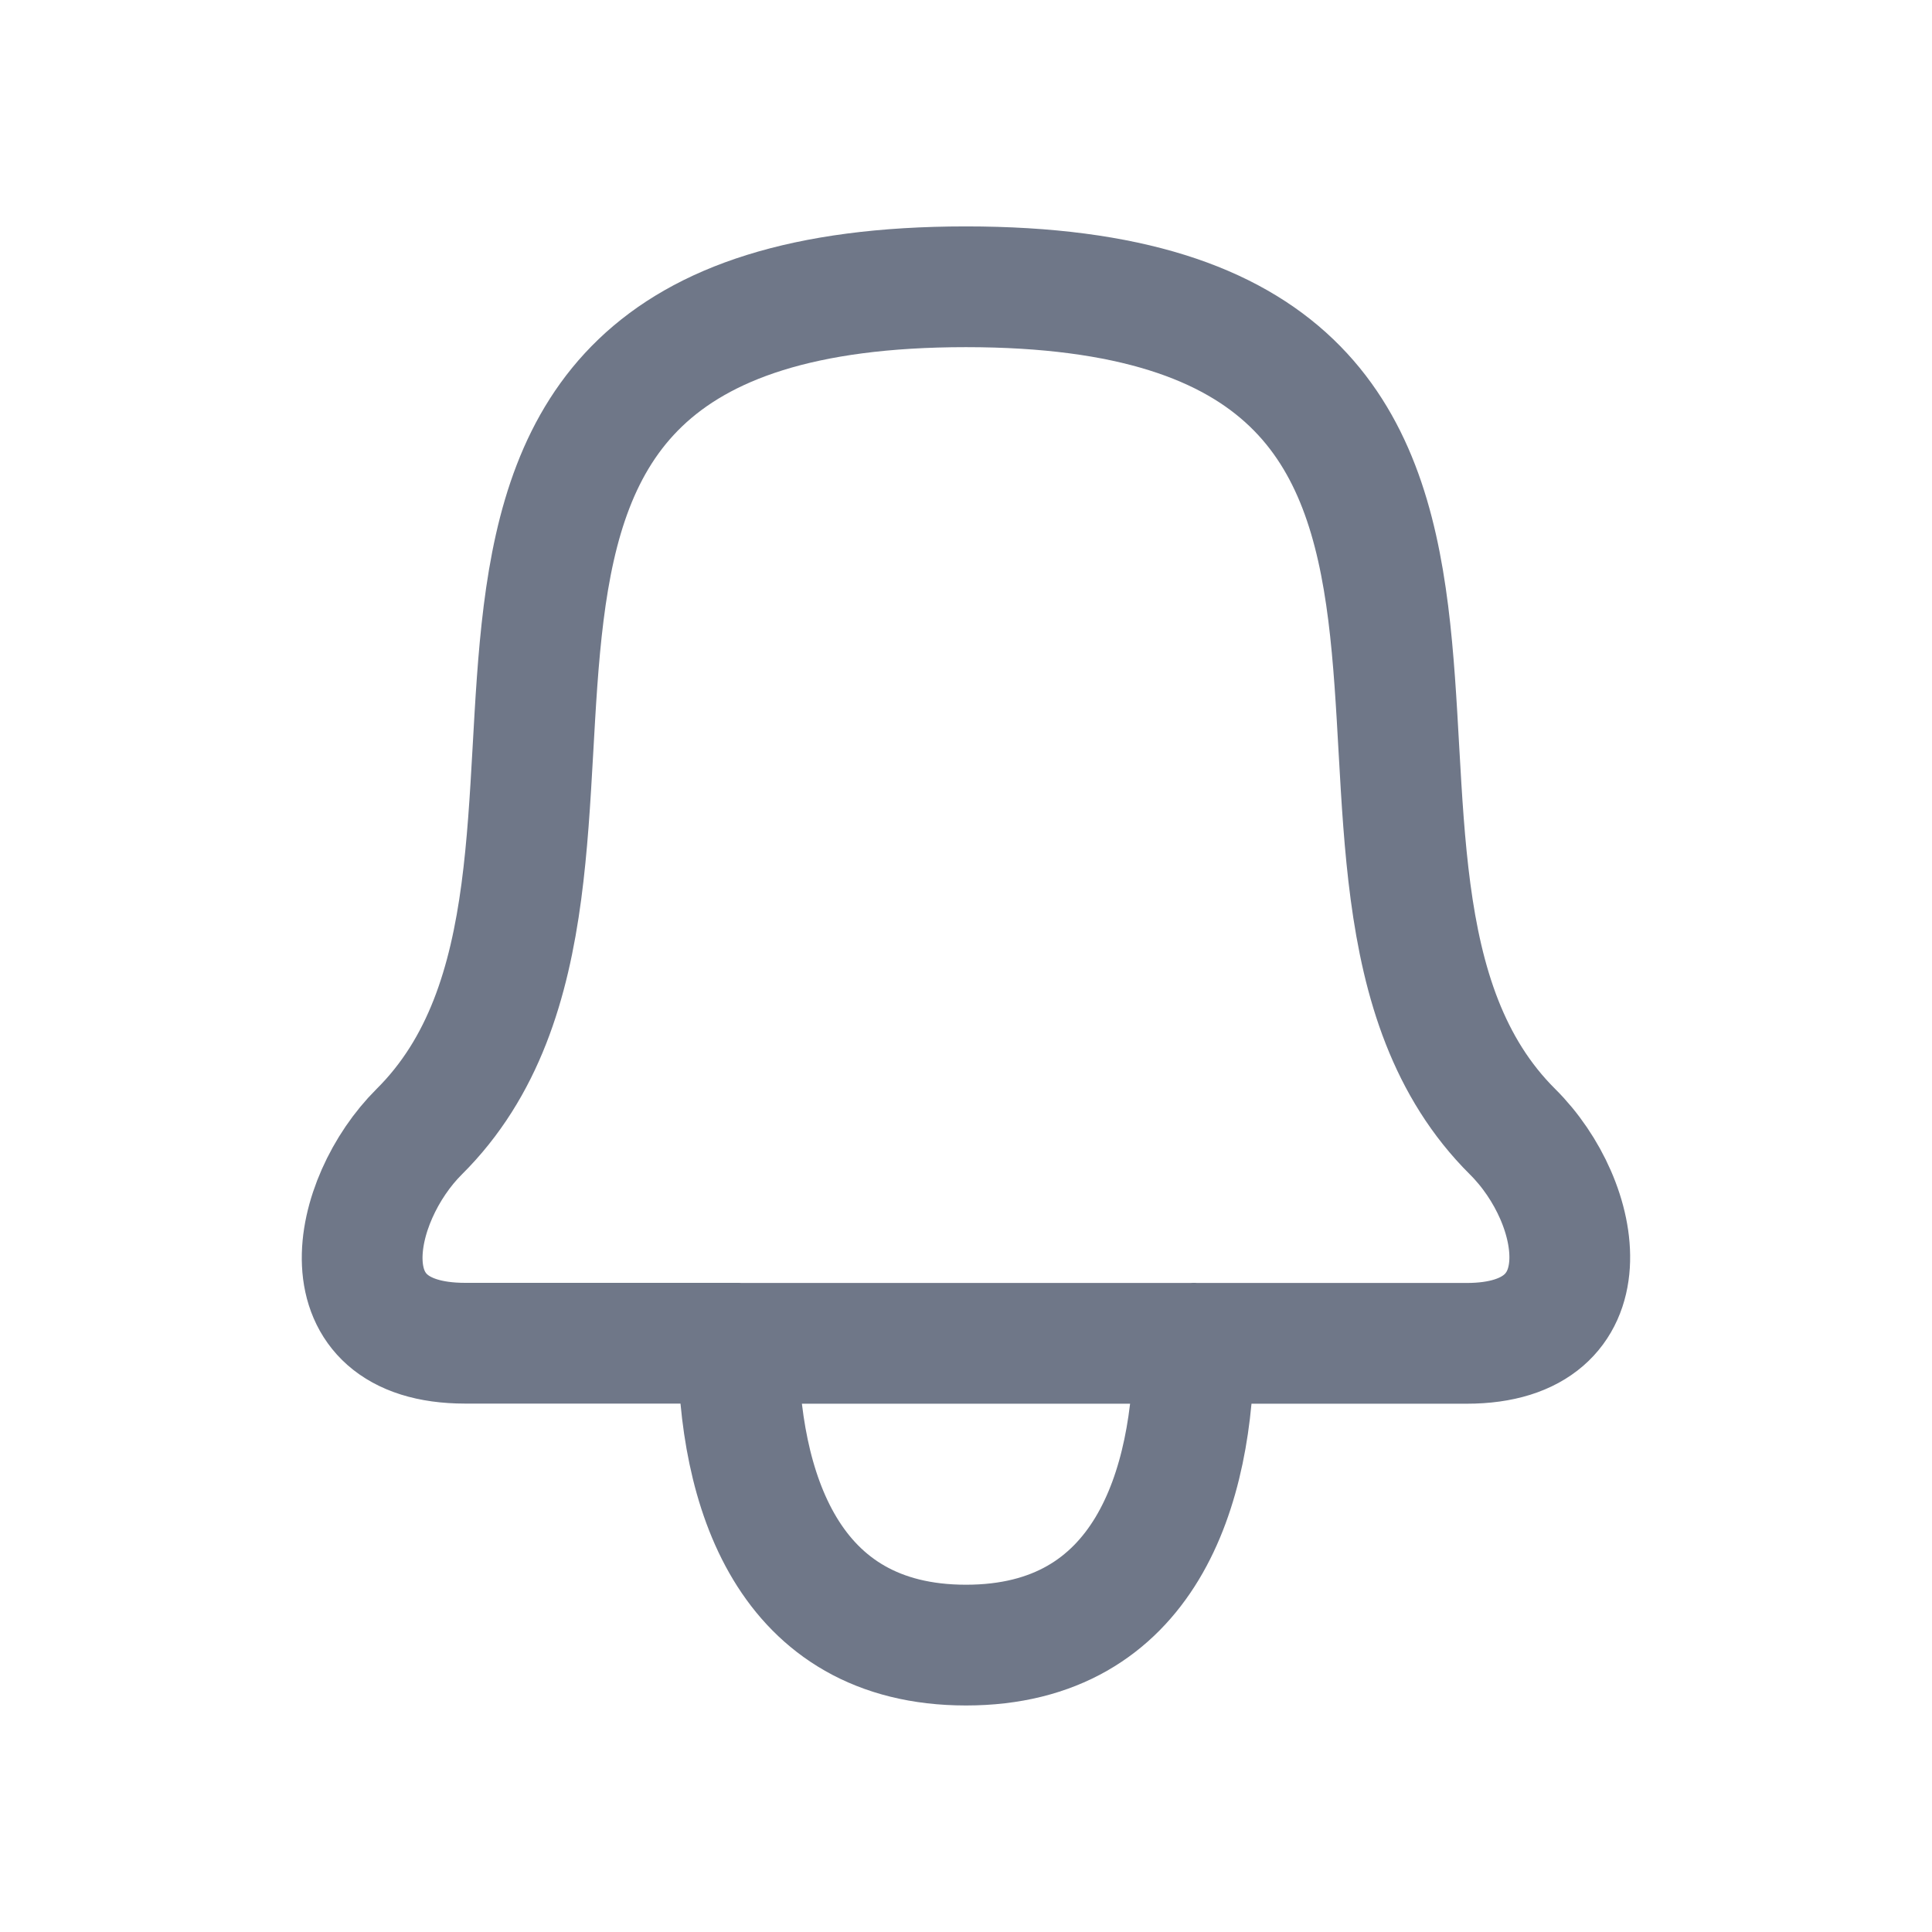
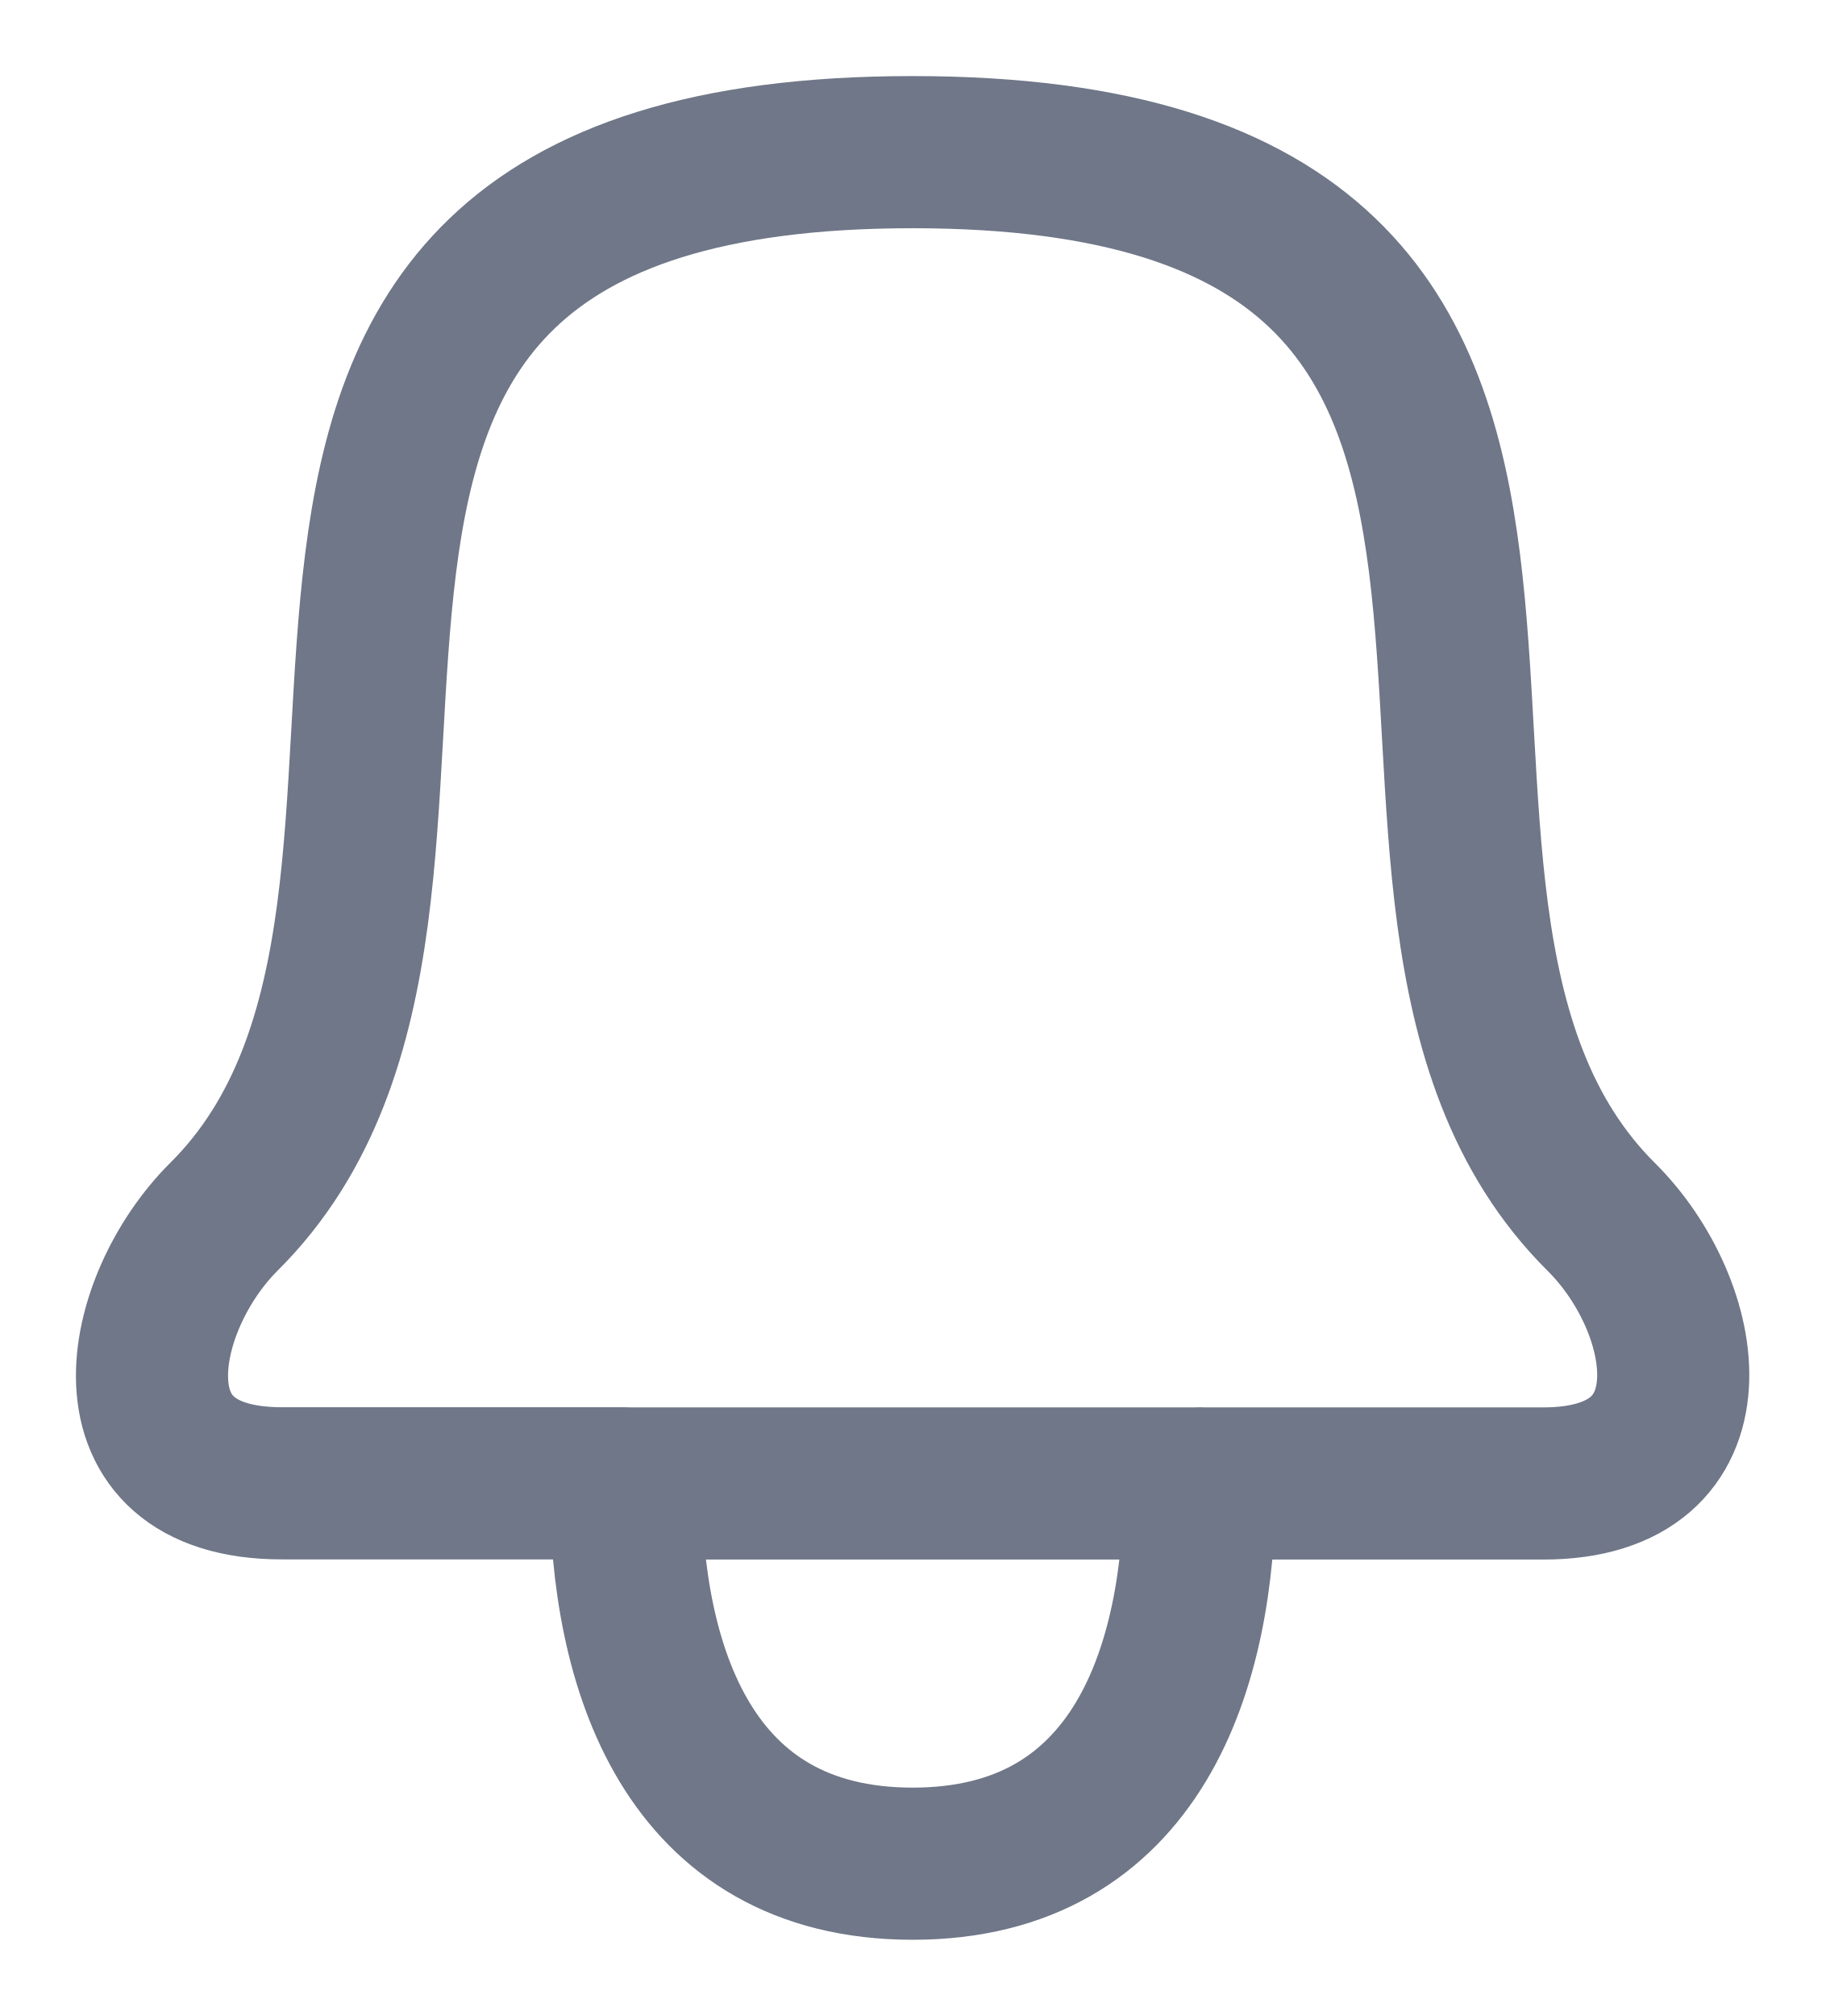
- <svg xmlns="http://www.w3.org/2000/svg" fill="none" viewBox="-0.5 -0.5 16 16" stroke-linecap="round" stroke-linejoin="round" stroke="#6f7788" id="Bell--Streamline-Mynaui" height="16" width="16">
+ <svg xmlns="http://www.w3.org/2000/svg" fill="none" viewBox="1.5 0.875 12 13.25" stroke-linecap="round" stroke-linejoin="round" stroke="#6f7788" id="Bell--Streamline-Mynaui" preserveAspectRatio="xMidYMid meet">
  <path d="M9.387 10.625h-3.775m3.775 0h2.259c1.172 0 0.974 -1.163 0.381 -1.752C9.891 6.751 12.925 1.875 7.499 1.875c-5.425 0 -2.391 4.875 -4.527 6.997 -0.571 0.568 -0.814 1.752 0.381 1.752H5.613m3.774 0c0 1.203 -0.405 2.5 -1.887 2.5 -1.482 0 -1.887 -1.297 -1.887 -2.5" stroke-width="1" />
</svg>
